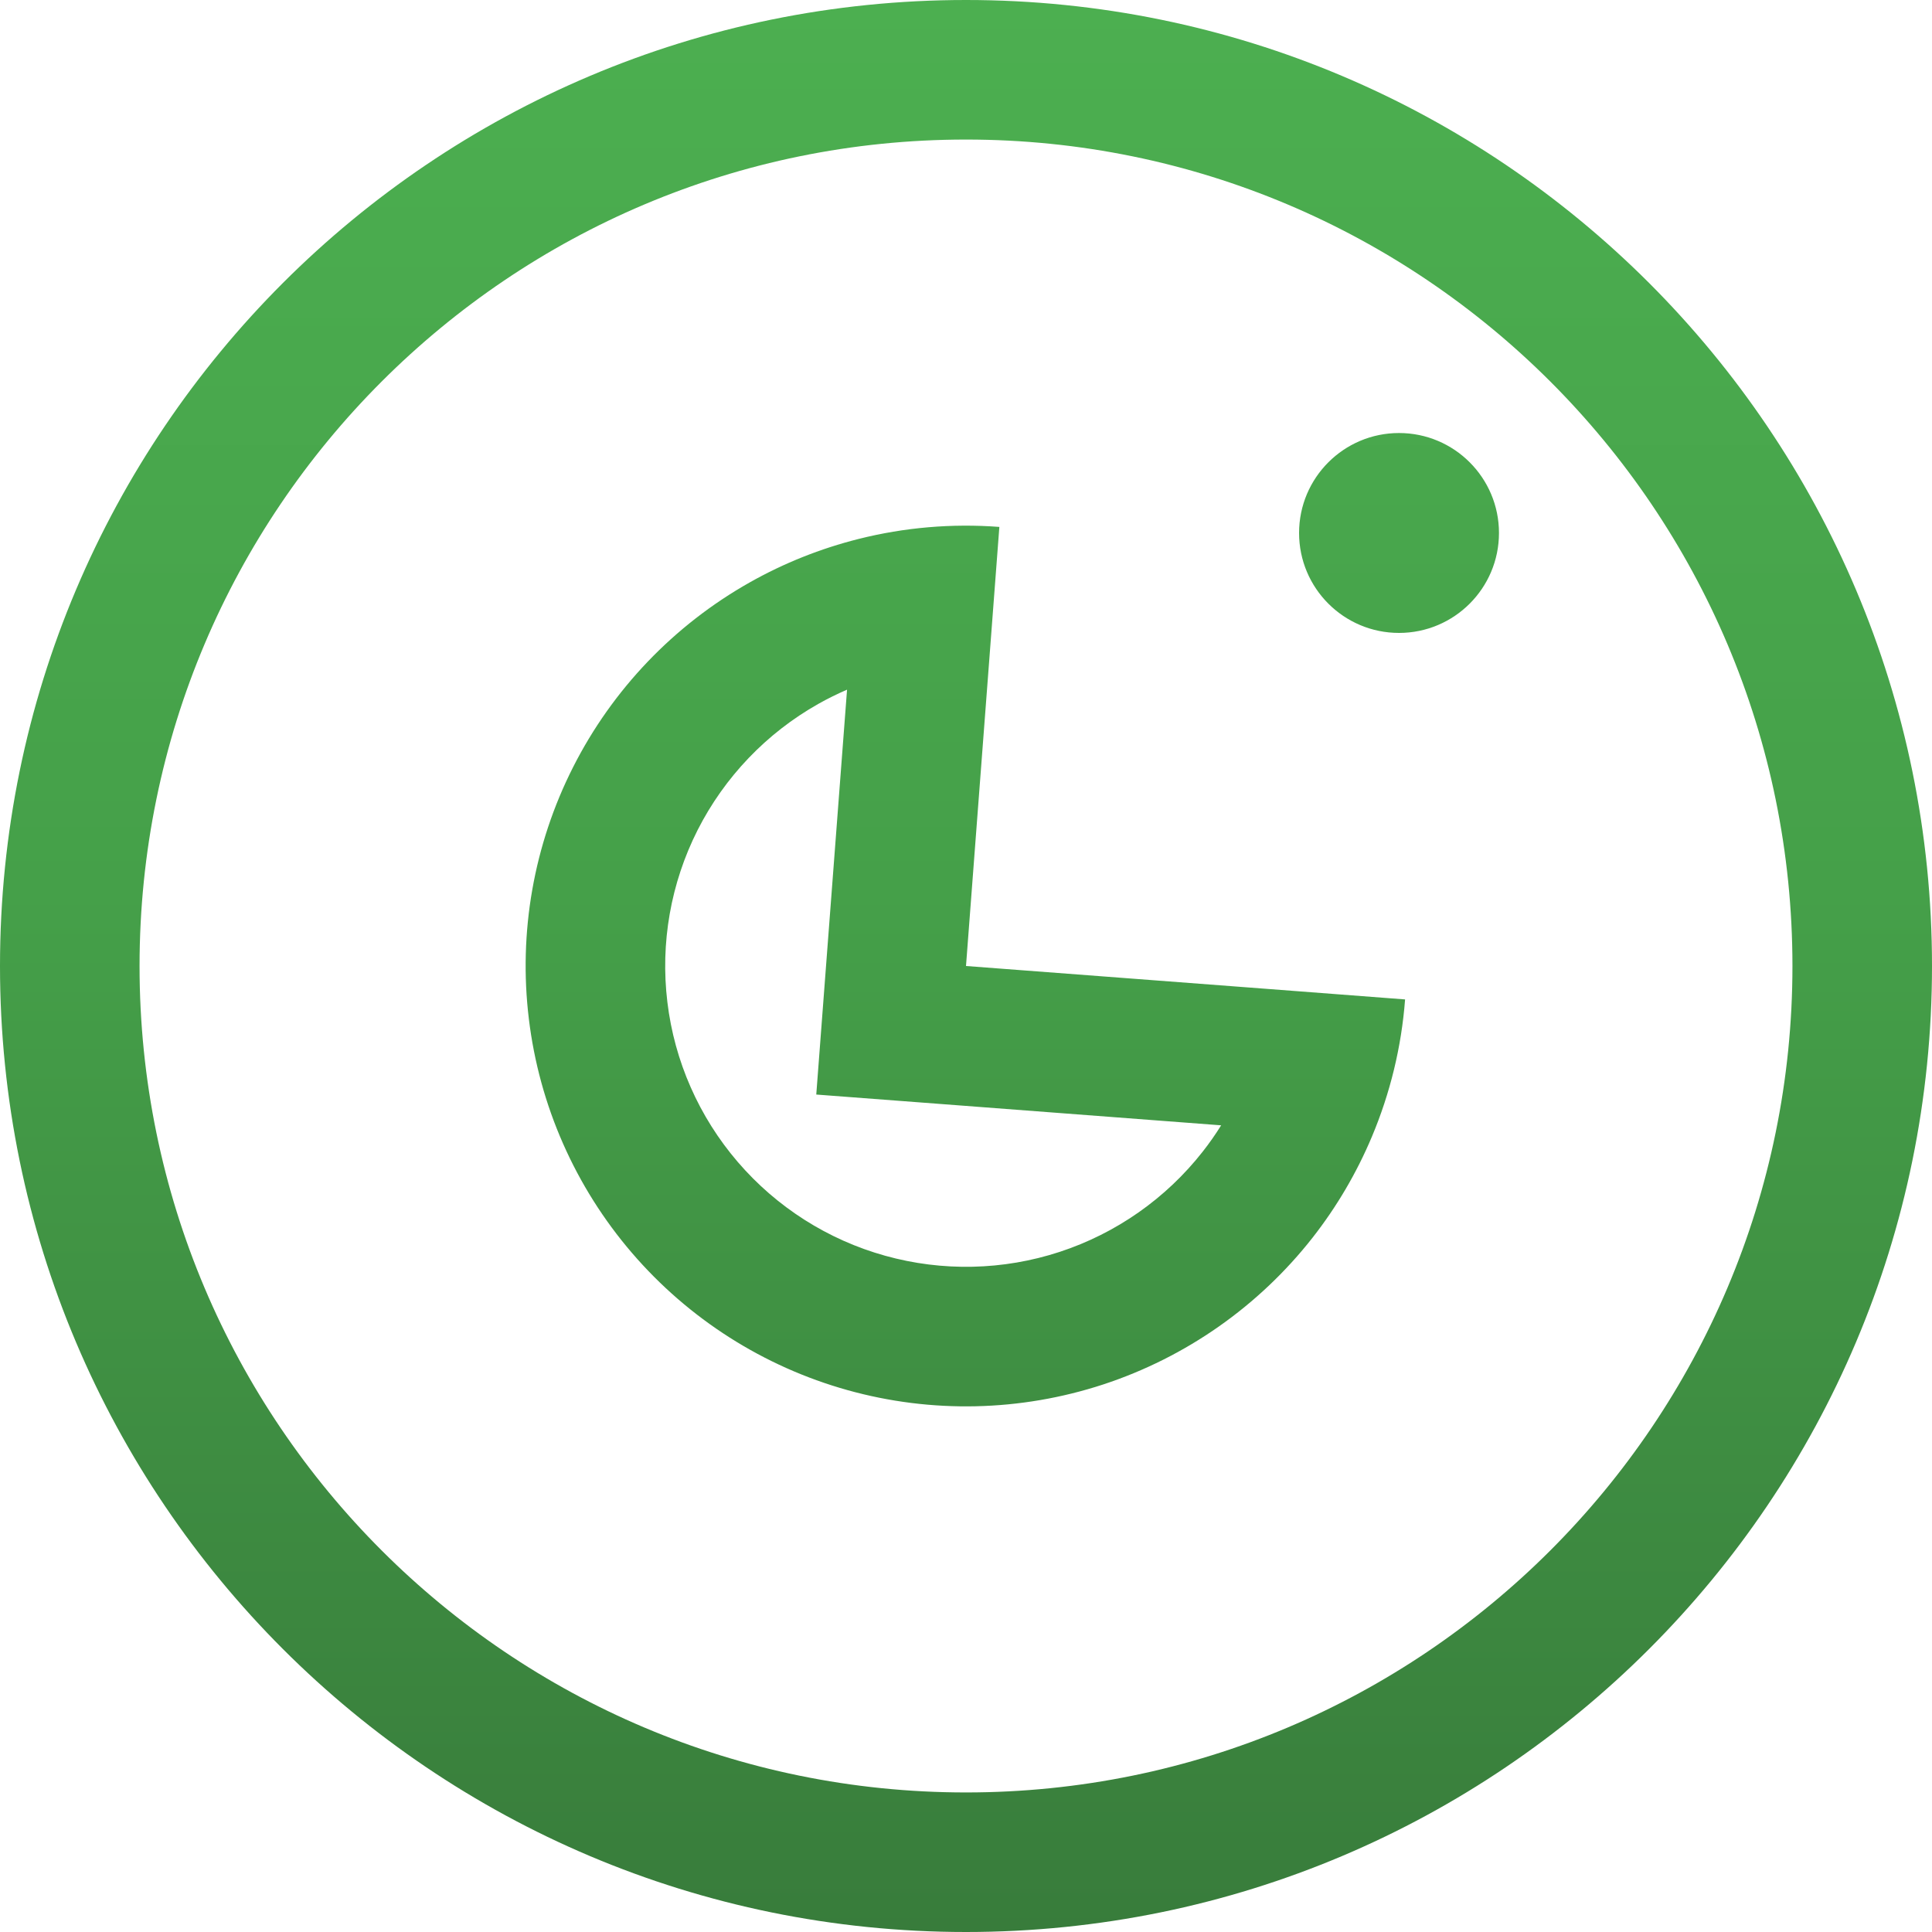
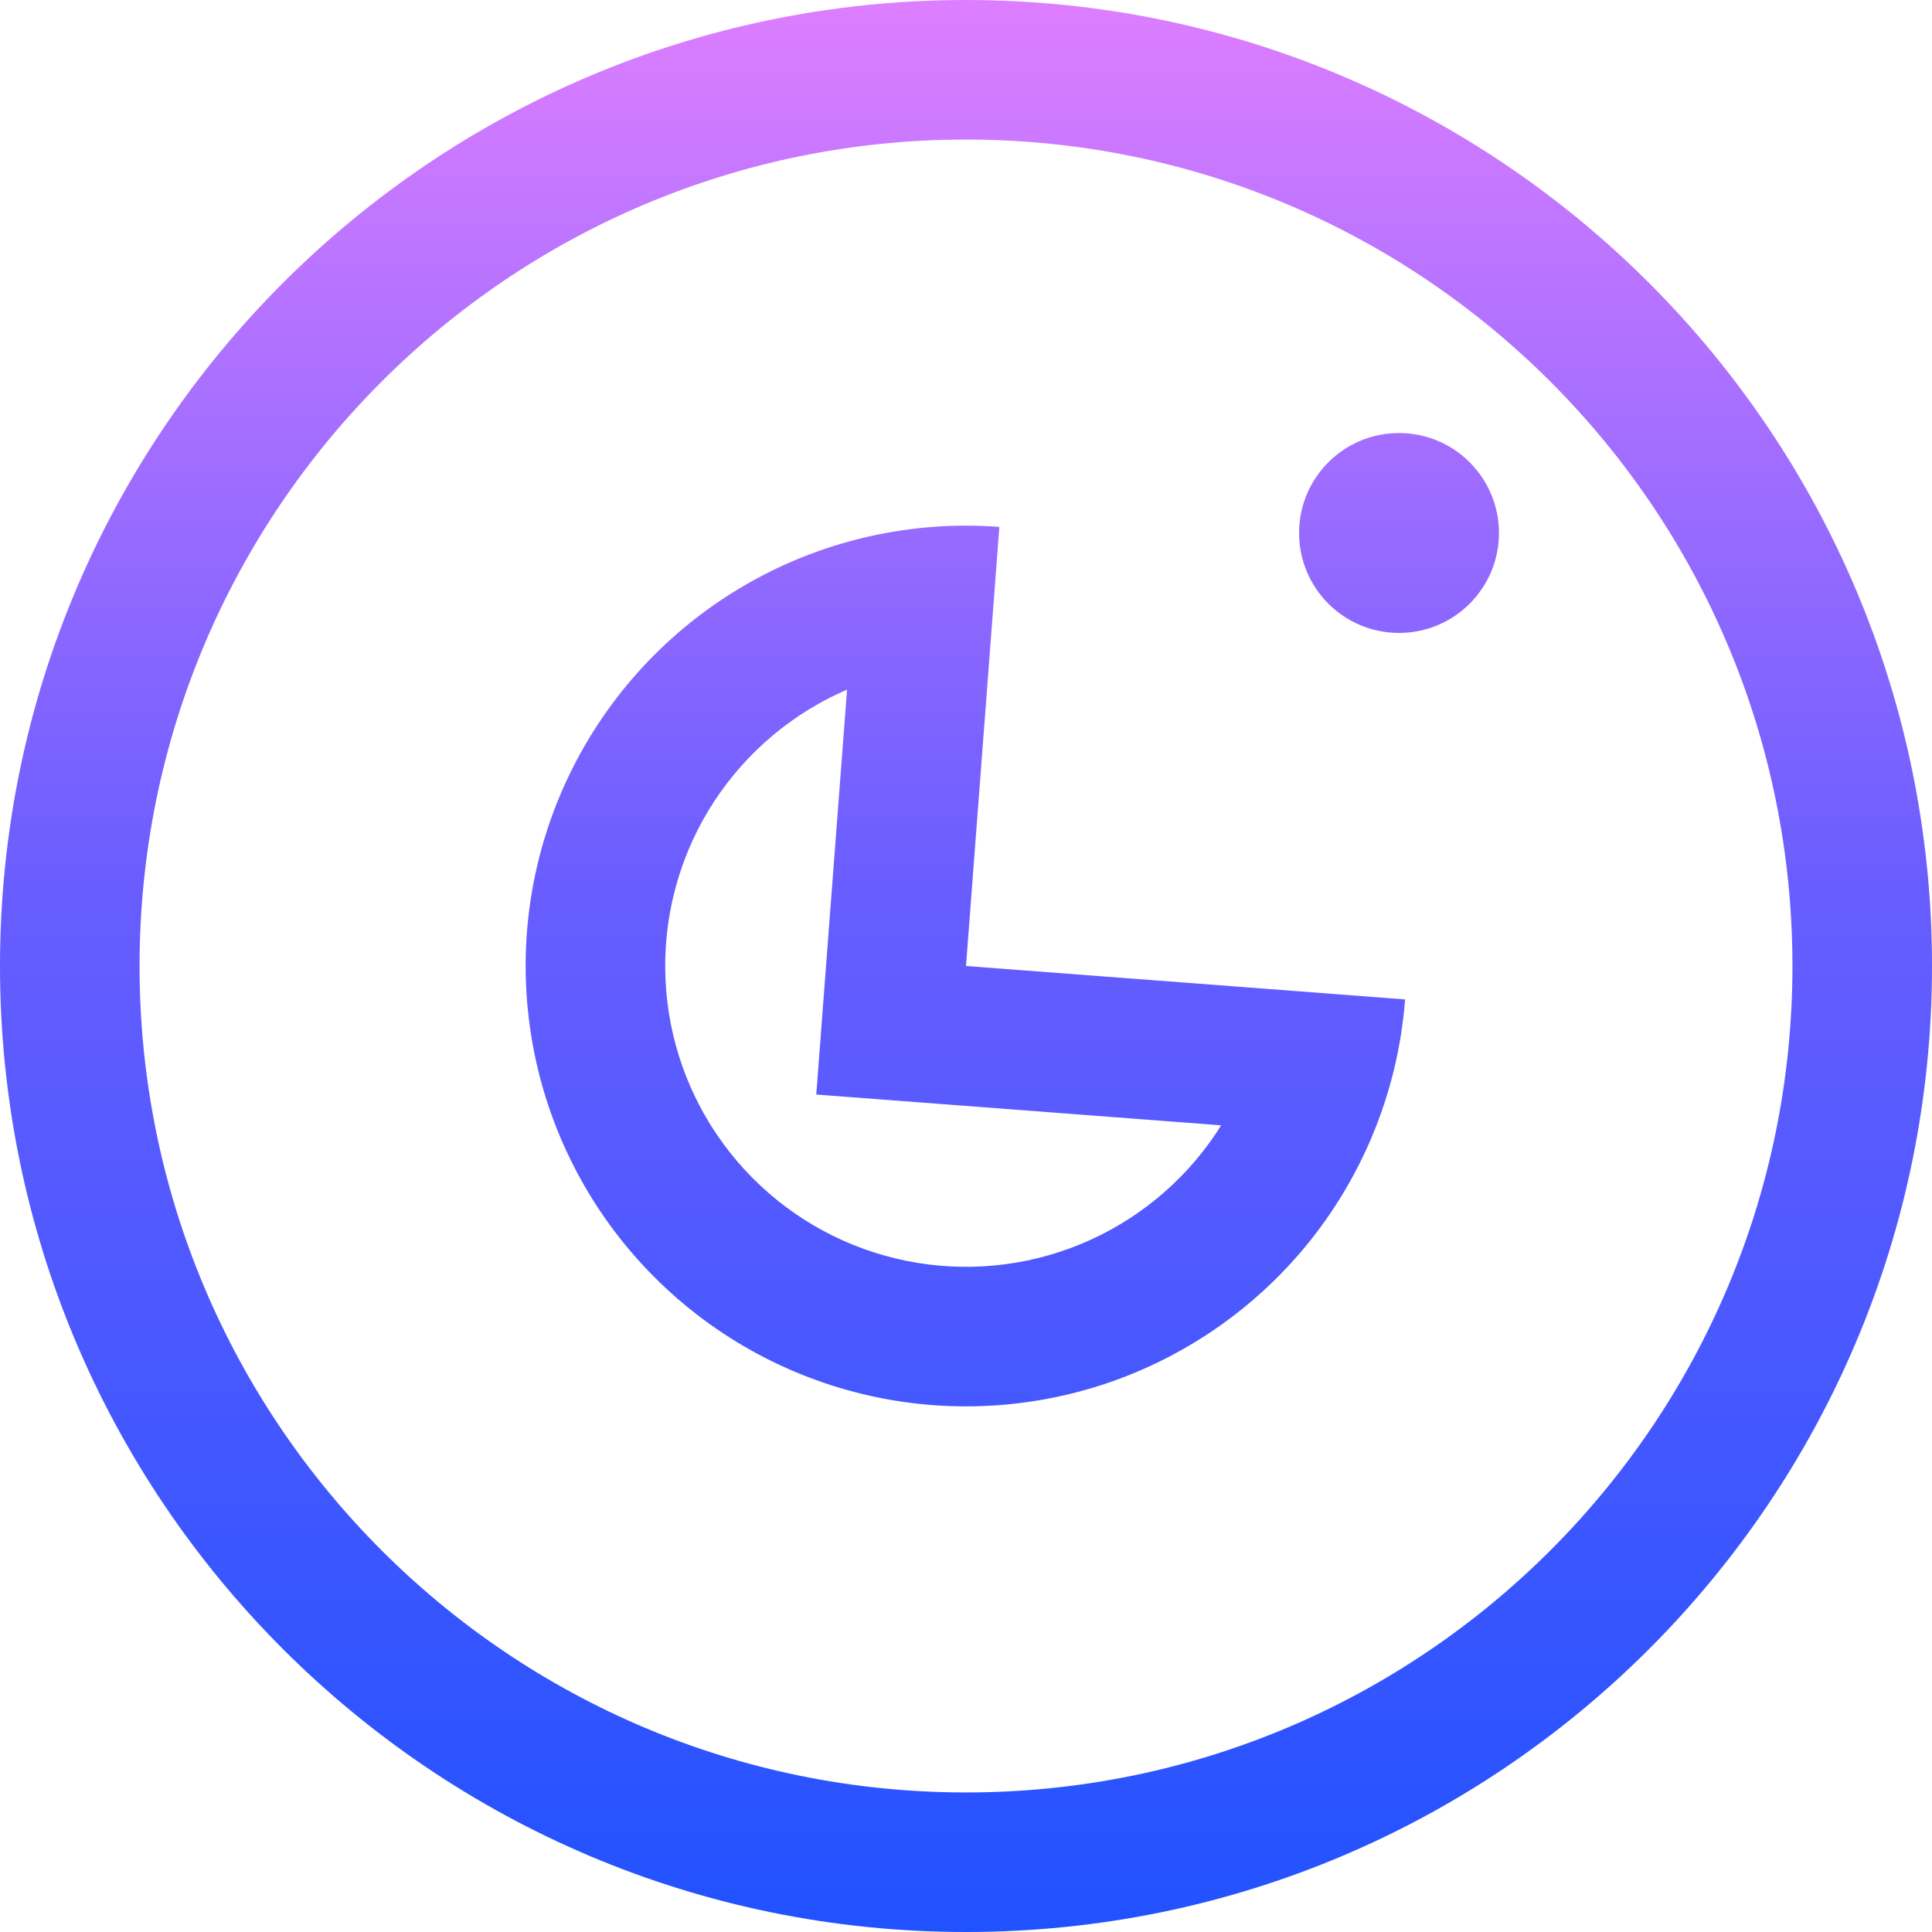
<svg xmlns="http://www.w3.org/2000/svg" width="30" height="30" viewBox="0 0 30 30" fill="none">
  <path fill-rule="evenodd" clip-rule="evenodd" d="M27.833 15C27.833 22.088 22.088 27.833 15 27.833C7.912 27.833 2.167 22.088 2.167 15C2.167 7.912 7.912 2.167 15 2.167C22.088 2.167 27.833 7.912 27.833 15ZM30 15C30 23.284 23.284 30 15 30C6.716 30 0 23.284 0 15C0 6.716 6.716 0 15 0C23.284 0 30 6.716 30 15ZM23.276 8.276C23.276 9.133 22.581 9.828 21.724 9.828C20.867 9.828 20.172 9.133 20.172 8.276C20.172 7.419 20.867 6.724 21.724 6.724C22.581 6.724 23.276 7.419 23.276 8.276ZM15.164 12.84L15.354 10.342L15.518 8.182C14.78 8.126 14.042 8.19 13.331 8.369C12.744 8.517 12.176 8.742 11.643 9.043C10.465 9.707 9.51 10.705 8.899 11.912C8.288 13.118 8.049 14.479 8.212 15.821C8.374 17.164 8.931 18.428 9.812 19.454C10.693 20.48 11.858 21.222 13.161 21.586C14.464 21.95 15.845 21.919 17.13 21.498C18.415 21.076 19.546 20.283 20.381 19.219C20.758 18.738 21.067 18.21 21.302 17.652C21.586 16.977 21.762 16.258 21.818 15.52L21.818 15.519L19.658 15.354L17.16 15.164L15 15L15.164 12.84ZM18.962 17.474L14.835 17.16L12.675 16.996L12.839 14.836L13.153 10.709C13.001 10.775 12.852 10.848 12.707 10.93C11.902 11.384 11.25 12.066 10.832 12.89C10.415 13.714 10.252 14.644 10.363 15.561C10.473 16.478 10.854 17.342 11.456 18.043C12.058 18.744 12.854 19.251 13.744 19.499C14.633 19.747 15.577 19.727 16.455 19.439C17.333 19.151 18.106 18.609 18.676 17.882C18.779 17.751 18.874 17.615 18.962 17.474Z" fill="url(#paint0_linear_883_4378)" />
  <defs>
    <linearGradient id="paint0_linear_883_4378" x1="15" y1="0" x2="15" y2="30" gradientUnits="userSpaceOnUse">
-       <stop stop-color="#4CAF50" />
-       <stop offset="0.461" stop-color="#45A049" />
-       <stop offset="1" stop-color="#387C3B" />
+       <stop stop-color="#DD7EFF" />
+       <stop offset="0.461" stop-color="#685DFF" />
+       <stop offset="1" stop-color="#2152FF" />
    </linearGradient>
  </defs>
</svg>
